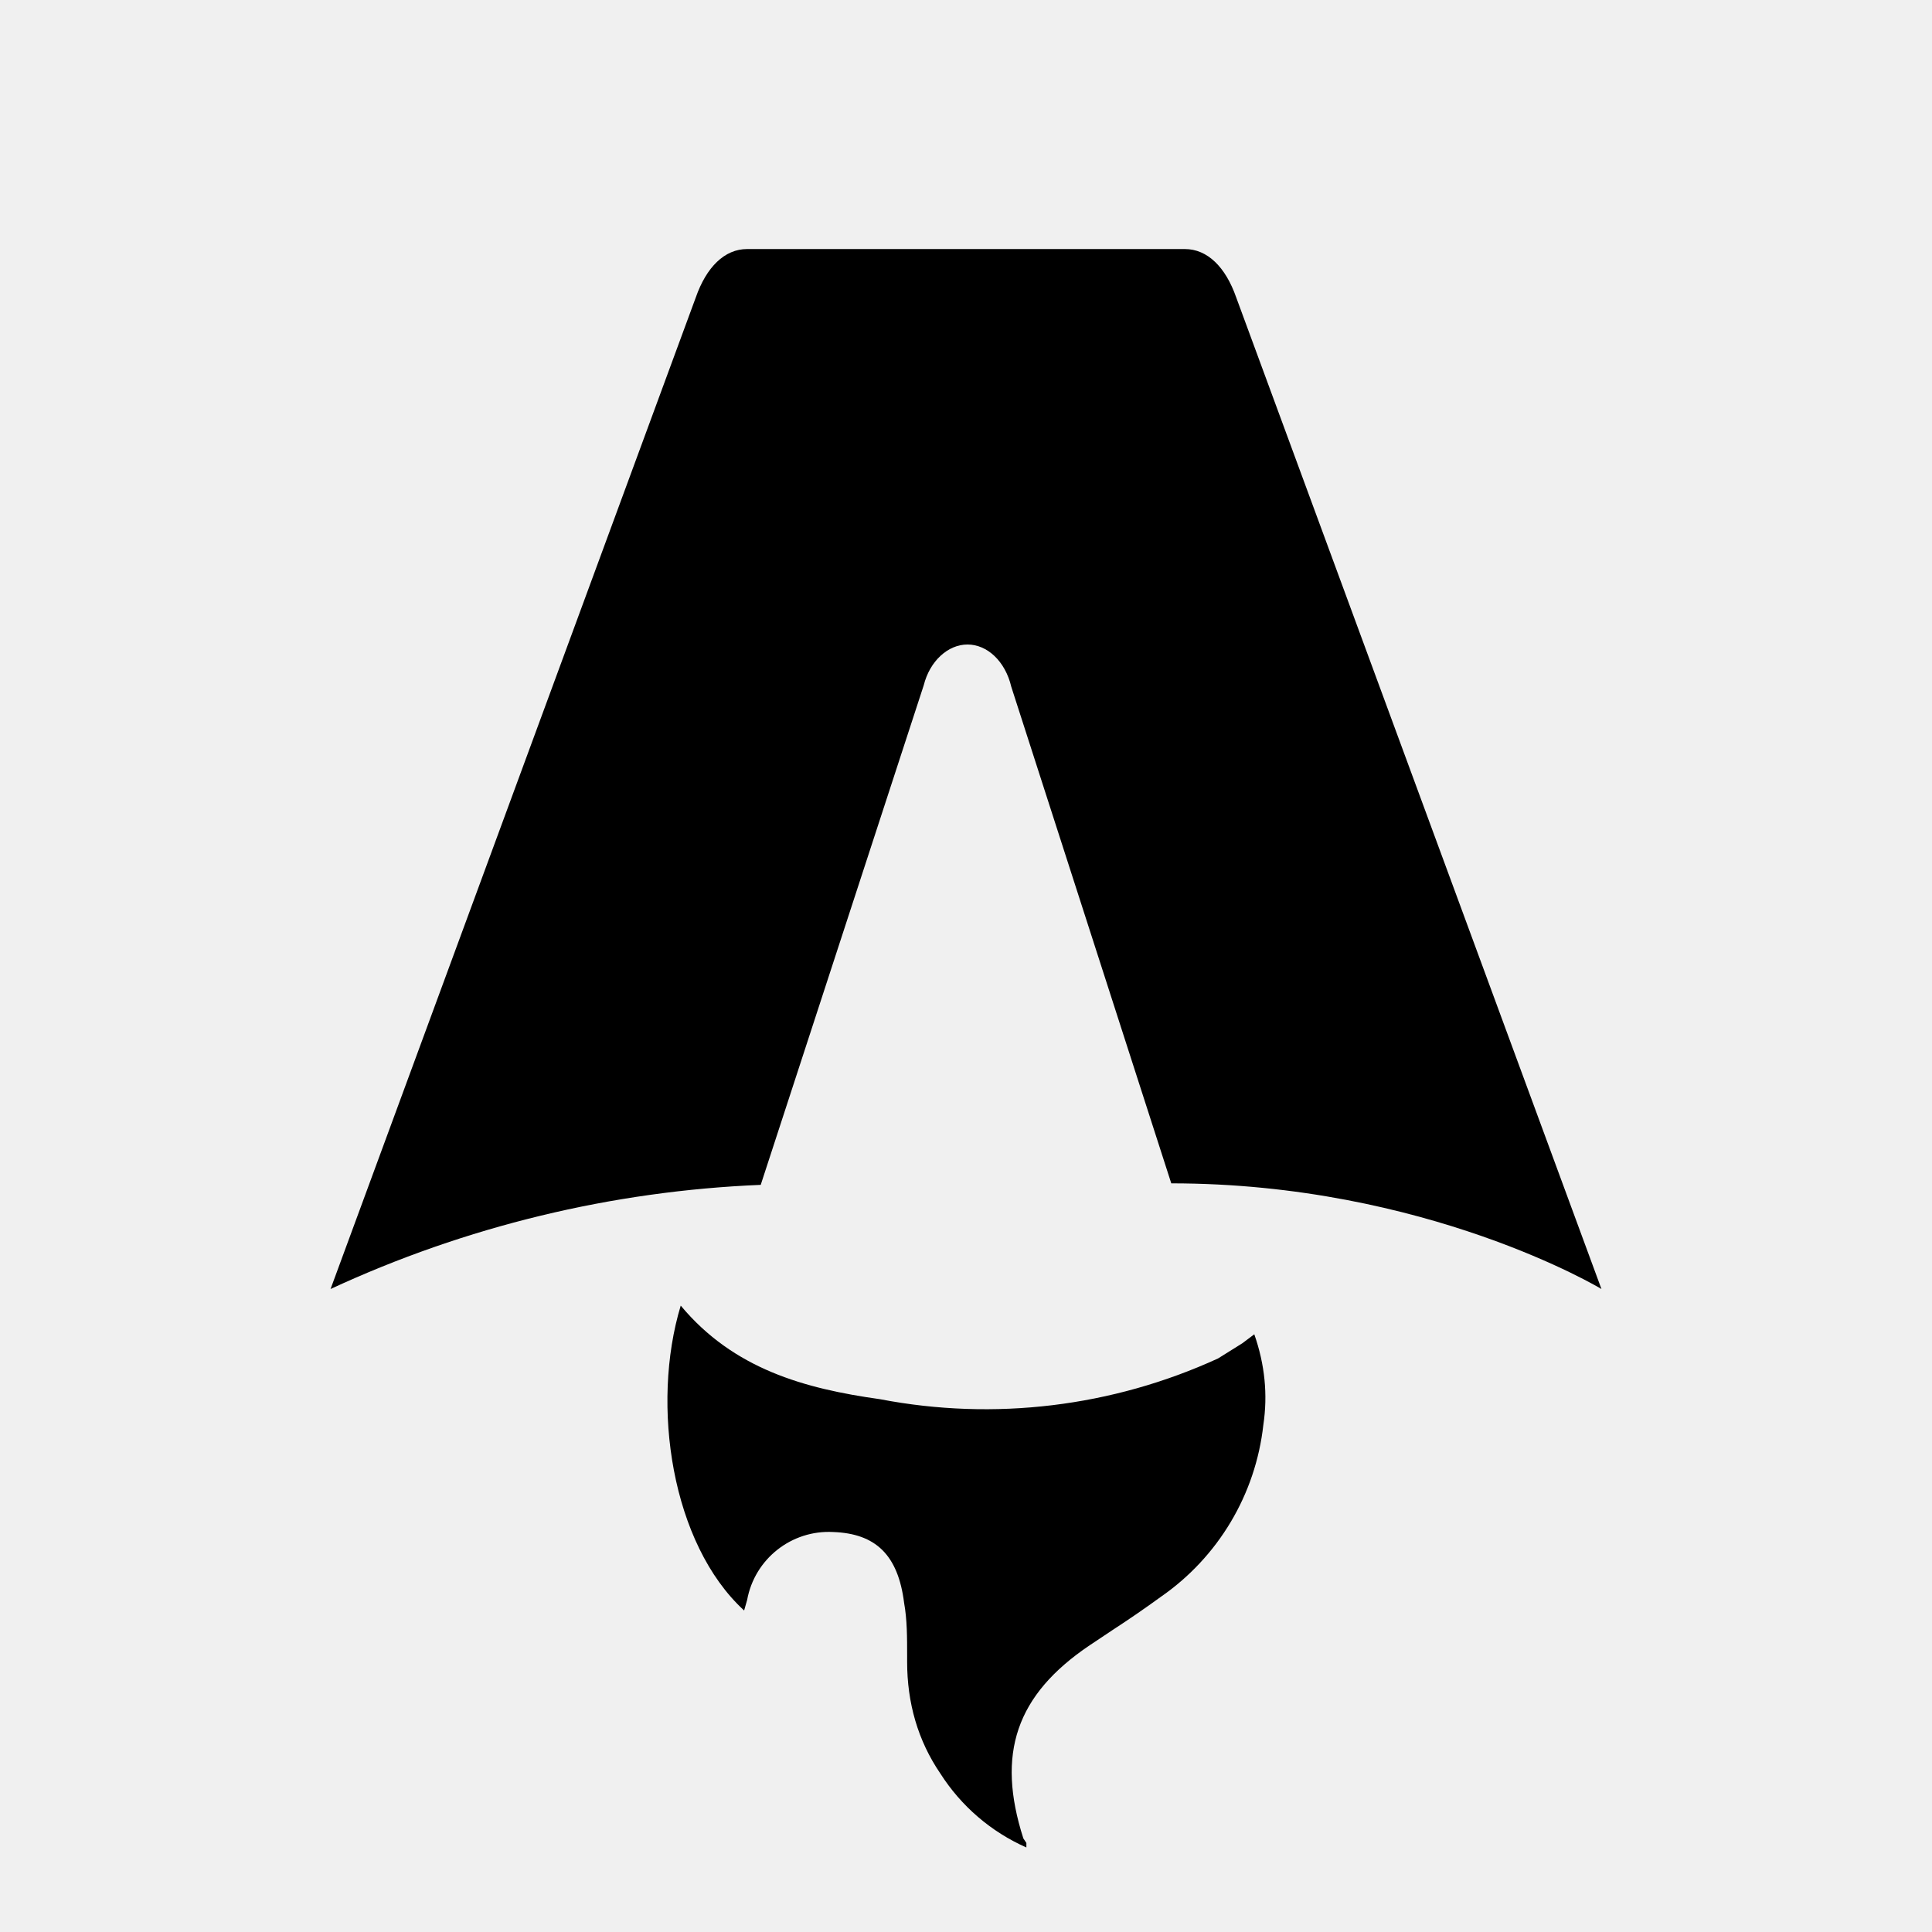
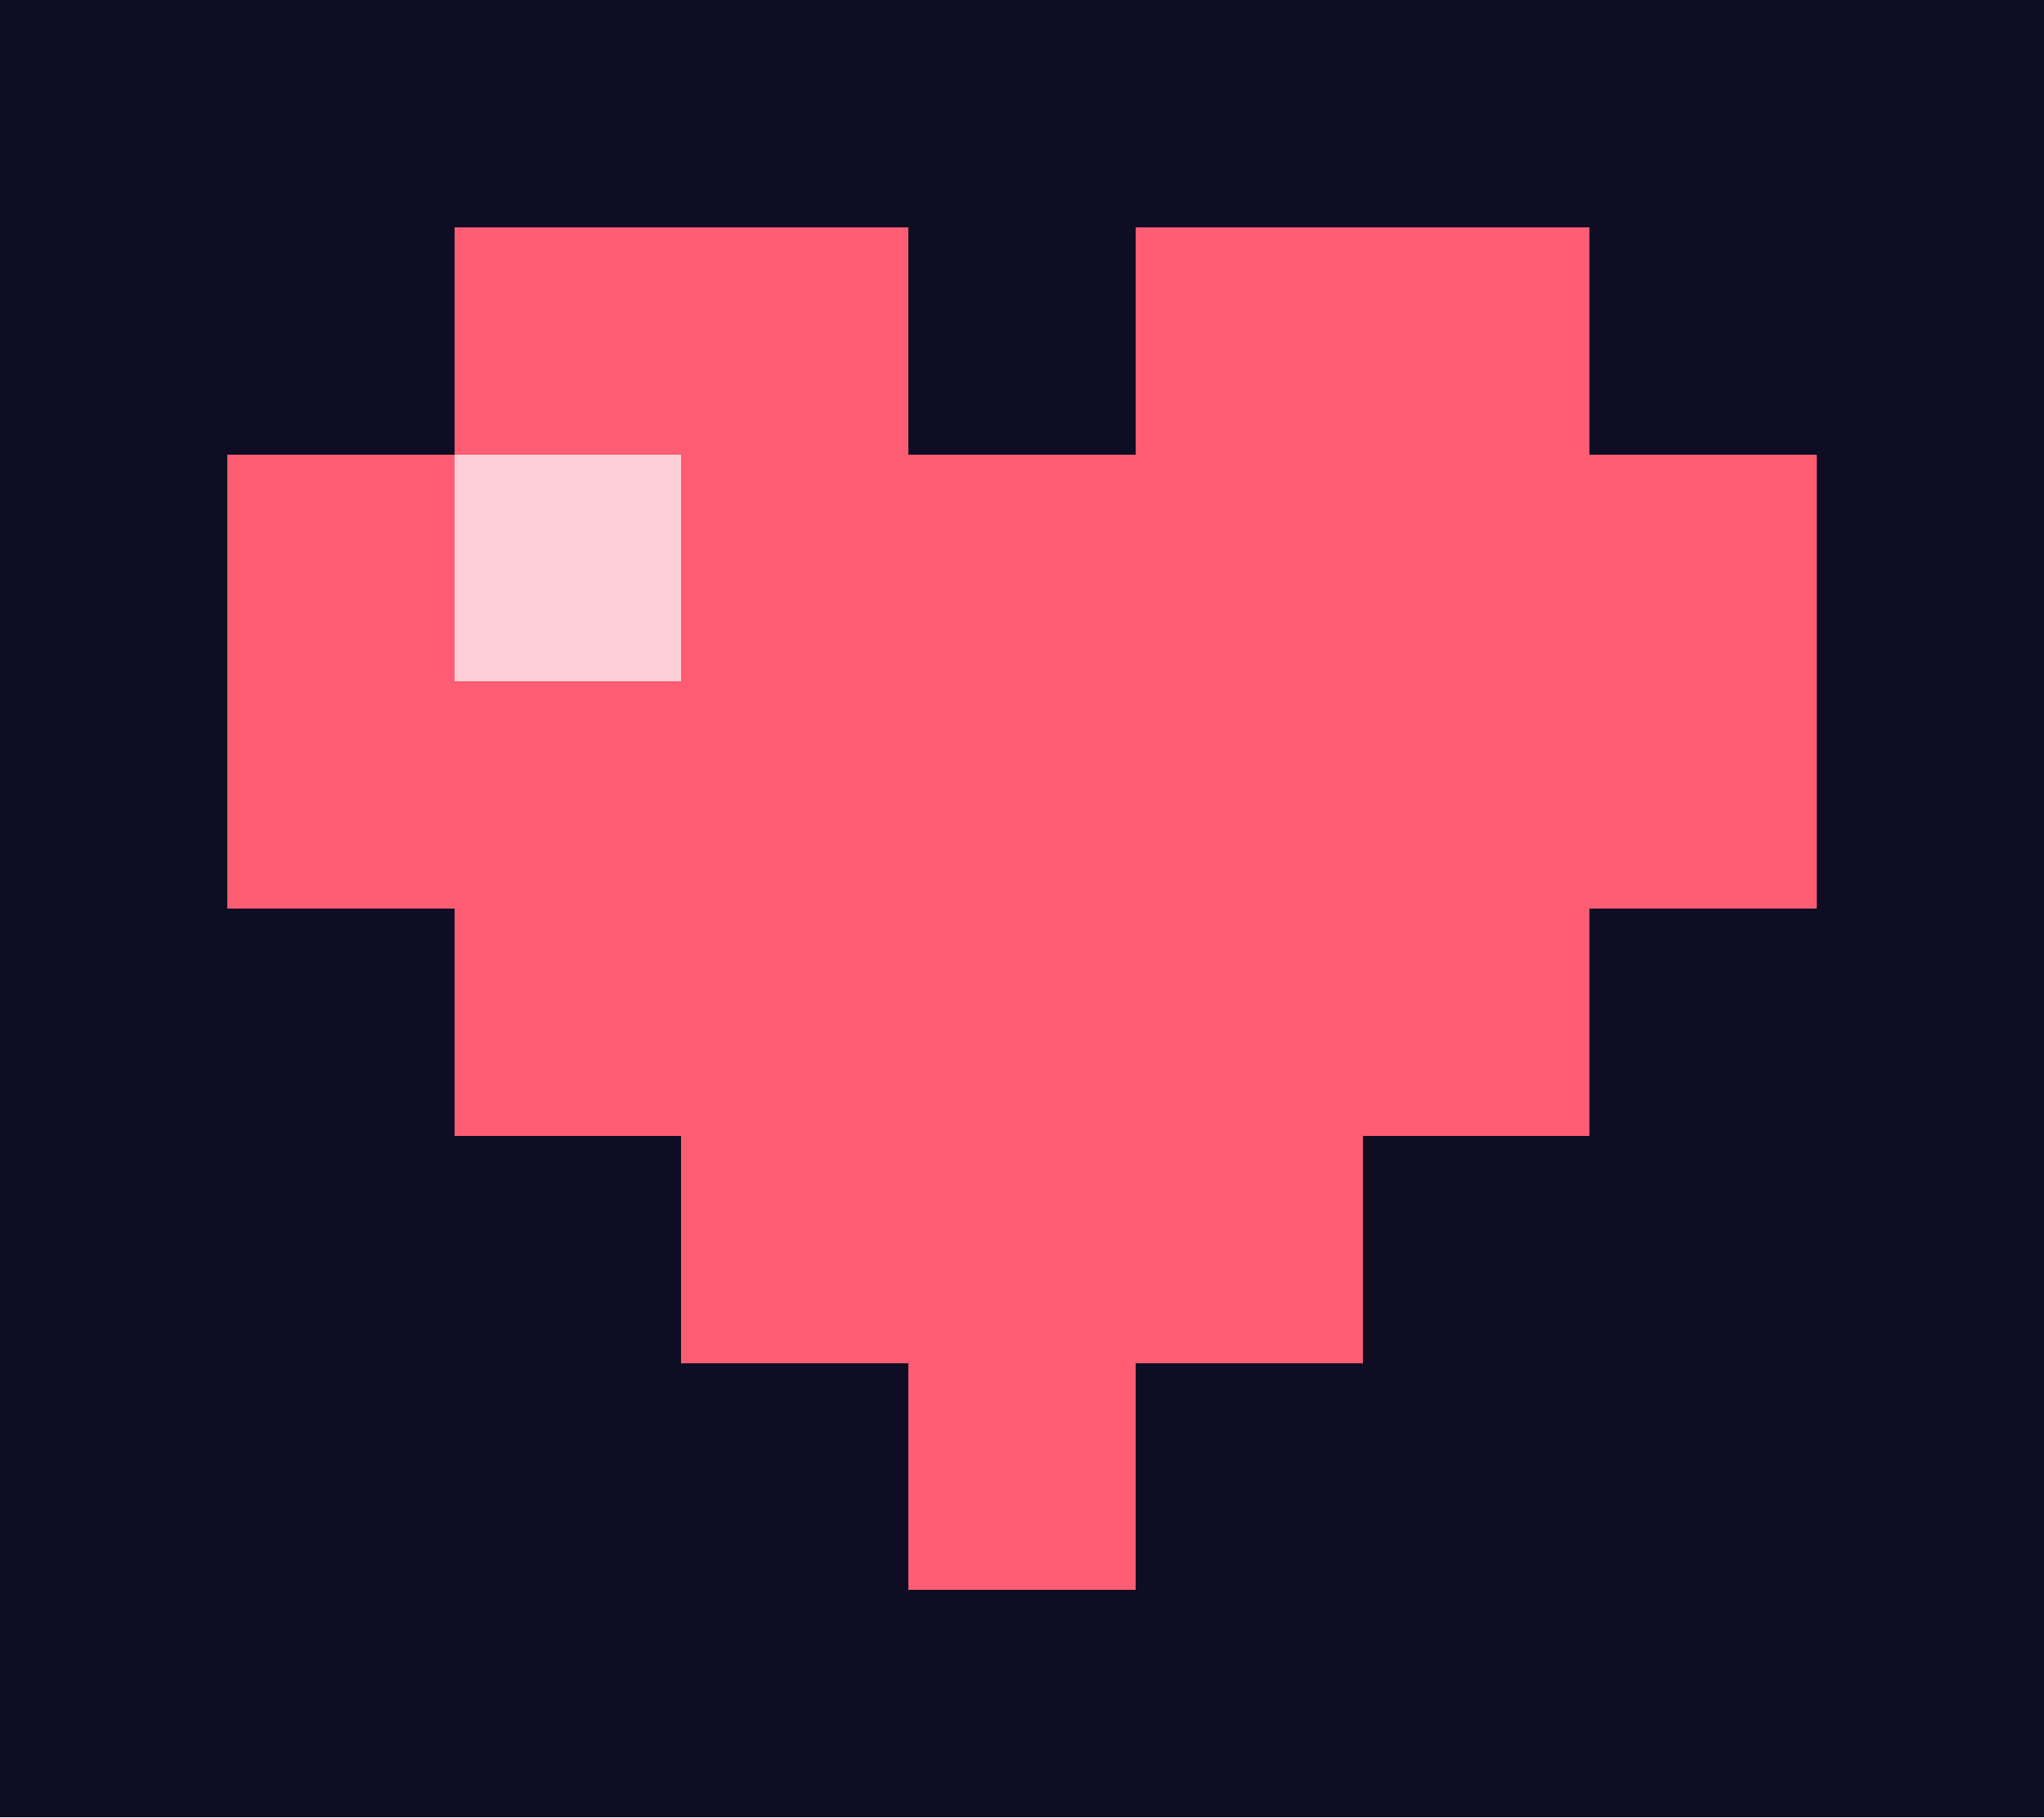
- <svg xmlns="http://www.w3.org/2000/svg" fill="none" viewBox="0 0 128 128">
-   <path d="M50.4 78.5a75.1 75.1 0 0 0-28.5 6.9l24.2-65.7c.7-2 1.9-3.2 3.4-3.2h29c1.5 0 2.7 1.2 3.4 3.2l24.2 65.7s-11.6-7-28.5-7L67 45.5c-.4-1.7-1.6-2.8-2.9-2.8-1.3 0-2.5 1.1-2.9 2.7L50.4 78.5Zm-1.1 28.2Zm-4.2-20.2c-2 6.6-.6 15.8 4.2 20.2a17.5 17.5 0 0 1 .2-.7 5.5 5.5 0 0 1 5.7-4.5c2.8.1 4.3 1.5 4.7 4.7.2 1.1.2 2.3.2 3.5v.4c0 2.7.7 5.2 2.2 7.4a13 13 0 0 0 5.7 4.9v-.3l-.2-.3c-1.8-5.6-.5-9.5 4.4-12.8l1.5-1a73 73 0 0 0 3.2-2.2 16 16 0 0 0 6.8-11.4c.3-2 .1-4-.6-6l-.8.6-1.6 1a37 37 0 0 1-22.4 2.7c-5-.7-9.7-2-13.2-6.2Z" />
-   <style>
-         path { fill: #000; }
-         @media (prefers-color-scheme: dark) {
-             path { fill: #FFF; }
-         }
-     </style>
+ <svg xmlns="http://www.w3.org/2000/svg" viewBox="0 0 9 8" shape-rendering="crispEdges">
+   <rect width="9" height="8" fill="#0f0d24" />
+   <path fill="#ff5d73" d="M2 1h2v1H2zM5 1h2v1H5zM1 2h7v1H1zM1 3h7v1H1zM2 4h5v1H2zM3 5h3v1H3zM4 6h1v1H4z" />
+   <rect x="2" y="2" width="1" height="1" fill="#ffd0d8" />
</svg>
